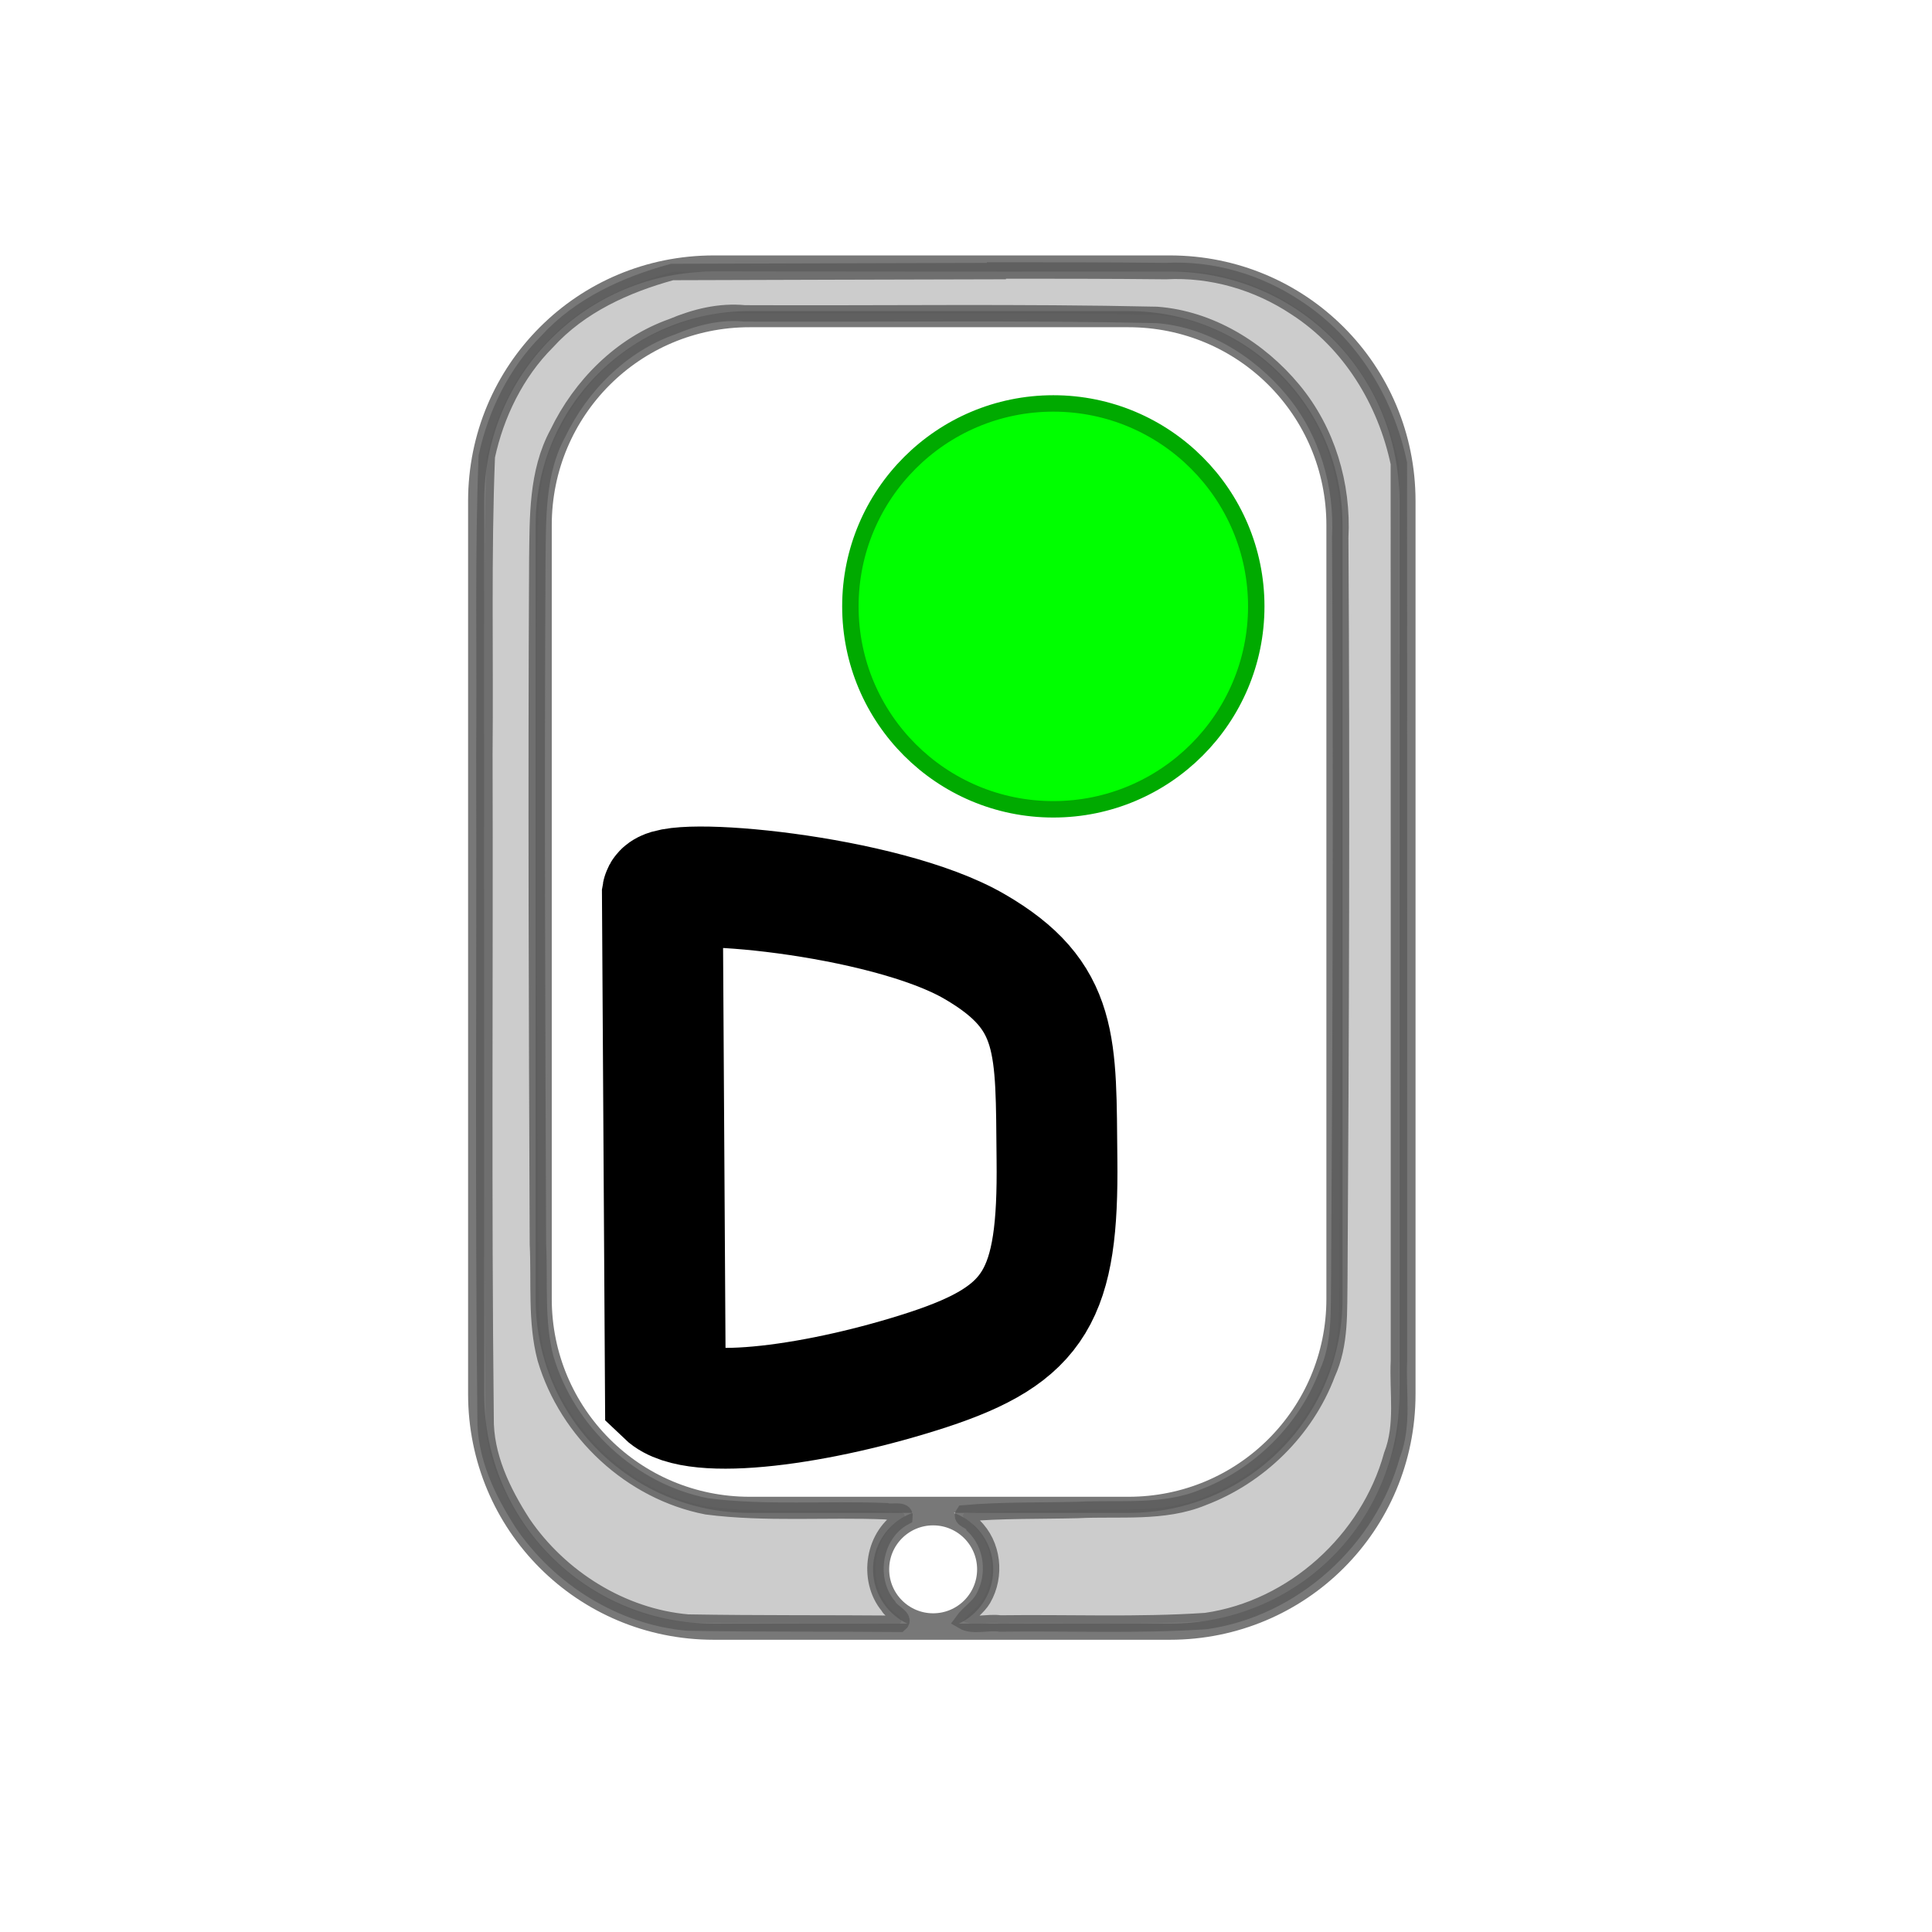
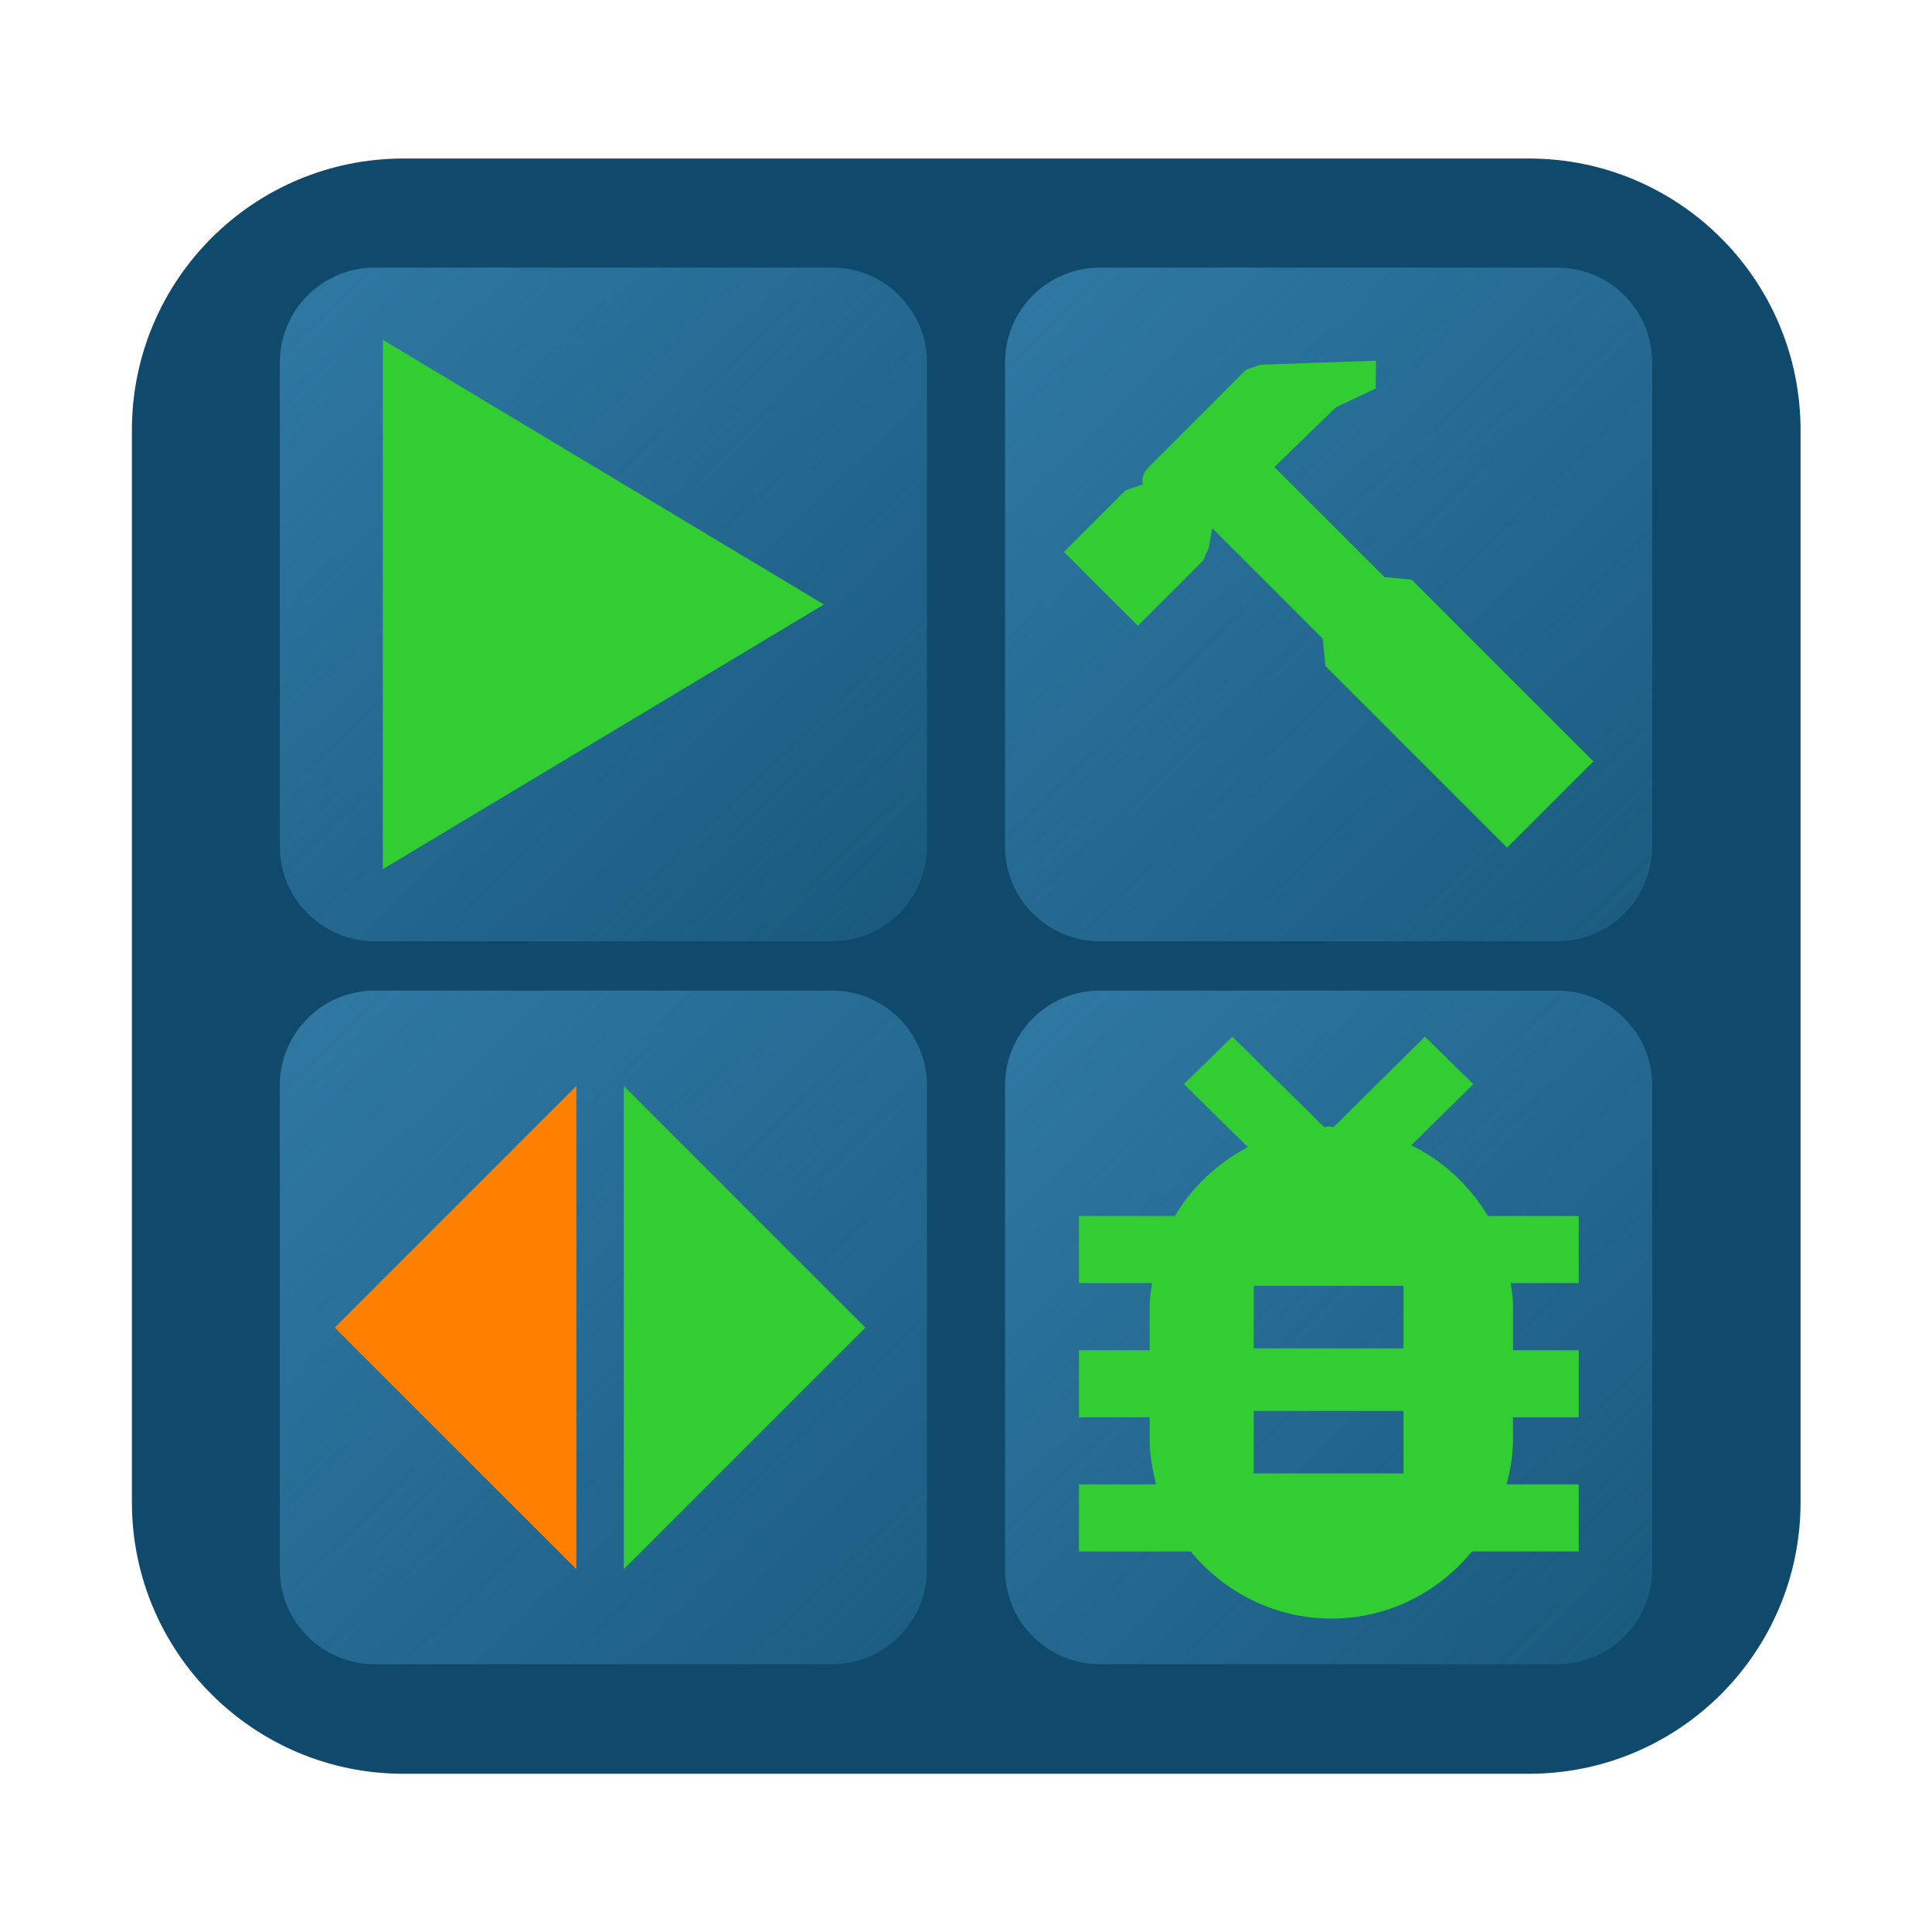
- <svg xmlns="http://www.w3.org/2000/svg" width="24" height="24" viewBox="0 0 6.35 6.35" version="1.1" id="svg8">
-   <defs id="defs2" />
-   <g id="layer1" transform="translate(0,-290.65)">
-     <path id="path836" style="fill:none;fill-opacity:1;stroke:#5a5a5a;stroke-width:0.053;stroke-miterlimit:4;stroke-dasharray:none;stroke-opacity:0.82" d="m 3.238,295.808 a 0.171,0.171 0 0 1 -0.171,0.171 0.171,0.171 0 0 1 -0.171,-0.171 0.171,0.171 0 0 1 0.171,-0.171 0.171,0.171 0 0 1 0.171,0.171 z m -0.774,-4.109 h 1.245 c 0.375,0 0.677,0.302 0.677,0.677 v 2.543 c 0,0.375 -0.302,0.677 -0.677,0.677 h -1.245 c -0.375,0 -0.677,-0.302 -0.677,-0.677 v -2.543 c 0,-0.375 0.302,-0.677 0.677,-0.677 z m -0.118,-0.183 h 1.499 c 0.433,0 0.781,0.348 0.781,0.781 v 2.935 c 0,0.433 -0.348,0.781 -0.781,0.781 H 2.346 c -0.433,0 -0.781,-0.348 -0.781,-0.781 v -2.935 c 0,-0.433 0.348,-0.781 0.781,-0.781 z" />
-     <path style="fill:#4d4d4d;fill-opacity:0.286;stroke:#5a5a5a;stroke-width:0.054;stroke-miterlimit:4;stroke-dasharray:none;stroke-opacity:0.82" d="m 3.275,291.541 c -0.355,7.3e-4 -0.711,0.002 -1.066,0.003 -0.153,0.042 -0.303,0.11 -0.411,0.229 -0.102,0.102 -0.168,0.238 -0.198,0.377 -0.013,0.326 -0.005,0.653 -0.008,0.979 0.002,0.727 -0.004,1.453 0.004,2.18 -0.002,0.126 0.055,0.244 0.122,0.348 0.122,0.179 0.325,0.307 0.543,0.326 0.232,0.004 0.464,0.002 0.696,0.004 0.023,-0.019 -0.028,-0.038 -0.037,-0.058 -0.073,-0.087 -0.05,-0.238 0.053,-0.293 0.003,-0.028 -0.044,-0.013 -0.06,-0.019 -0.196,-0.008 -0.397,0.009 -0.59,-0.016 -0.248,-0.048 -0.458,-0.243 -0.53,-0.486 -0.032,-0.121 -0.019,-0.251 -0.025,-0.376 -0.003,-0.749 -0.006,-1.498 -0.002,-2.247 0.002,-0.141 -0.002,-0.289 0.067,-0.417 0.076,-0.158 0.209,-0.292 0.376,-0.351 0.076,-0.032 0.156,-0.052 0.239,-0.044 0.451,0.002 0.903,-0.005 1.354,0.005 0.175,0.013 0.337,0.113 0.448,0.247 0.112,0.135 0.164,0.311 0.155,0.485 0.005,0.812 0.002,1.624 -0.003,2.436 -0.002,0.105 0.005,0.214 -0.04,0.312 -0.07,0.186 -0.224,0.337 -0.409,0.407 -0.128,0.053 -0.274,0.034 -0.411,0.041 -0.125,0.003 -0.25,1.6e-4 -0.374,0.011 -0.014,0.02 0.026,0.023 0.032,0.041 0.064,0.061 0.075,0.164 0.031,0.24 -0.017,0.029 -0.047,0.047 -0.066,0.073 0.032,0.019 0.083,0.002 0.122,0.008 0.225,-0.003 0.451,0.007 0.676,-0.008 0.288,-0.041 0.535,-0.266 0.612,-0.545 0.039,-0.1 0.018,-0.207 0.023,-0.311 -2.123e-4,-0.983 4.065e-4,-1.966 -3.055e-4,-2.949 -0.043,-0.205 -0.16,-0.397 -0.338,-0.512 -0.126,-0.084 -0.277,-0.128 -0.428,-0.12 -0.186,-0.002 -0.371,-0.002 -0.557,-0.002 z" id="path885" />
-     <circle style="fill:#00ff00;fill-opacity:1;stroke:#00aa00;stroke-width:0.054;stroke-miterlimit:4;stroke-dasharray:none;stroke-opacity:1" id="path887" cx="3.462" cy="292.643" r="0.667" />
-     <path style="fill:none;fill-opacity:1;stroke:#000000;stroke-width:0.397;stroke-linecap:butt;stroke-linejoin:miter;stroke-miterlimit:4;stroke-dasharray:none;stroke-opacity:1" d="m 2.177,293.589 c 0.01,-0.063 0.73,-2.4e-4 1.026,0.172 0.281,0.163 0.267,0.324 0.271,0.7 0.005,0.445 -0.068,0.574 -0.424,0.691 -0.349,0.114 -0.766,0.174 -0.863,0.081 z" id="path833" />
+ <svg xmlns="http://www.w3.org/2000/svg" xmlns:xlink="http://www.w3.org/1999/xlink" width="16" height="16" viewBox="0 0 4.233 4.233" version="1.1" id="svg2097">
+   <defs id="defs2091">
+     <linearGradient id="linearGradient907">
+       <stop style="stop-color:#2f79a4;stop-opacity:1;" offset="0" id="stop903" />
+       <stop style="stop-color:#2f79a4;stop-opacity:0;" offset="1" id="stop905" />
+     </linearGradient>
+     <linearGradient xlink:href="#linearGradient907" id="linearGradient6503" x1="5.437" y1="289.921" x2="10.858" y2="295.584" gradientUnits="userSpaceOnUse" gradientTransform="matrix(0.4092109,0,0,0.4092109,-0.01597898,174.7209)" />
+     <linearGradient xlink:href="#linearGradient907" id="linearGradient6495-6" x1="1.72" y1="289.904" x2="7.559" y2="296.018" gradientUnits="userSpaceOnUse" gradientTransform="matrix(0.4092109,0,0,0.4092109,-0.09117051,176.3053)" />
+     <linearGradient xlink:href="#linearGradient907" id="linearGradient6495-3" x1="1.72" y1="289.904" x2="6.907" y2="295.283" gradientUnits="userSpaceOnUse" gradientTransform="matrix(0.4092109,0,0,0.4092109,1.498142,176.3053)" />
+     <linearGradient xlink:href="#linearGradient907" id="linearGradient911" gradientUnits="userSpaceOnUse" x1="1.653" y1="288" x2="6.723" y2="293.312" gradientTransform="matrix(0.4092109,0,0,0.4092109,-0.06382818,175.5002)" />
+   </defs>
+   <g id="layer1" transform="translate(0,-292.7667)">
+     <rect style="fill:#0f496b;fill-opacity:1;stroke:none;stroke-width:0.143;stroke-miterlimit:4;stroke-dasharray:none;stroke-opacity:1" id="rect2642" width="3.656" height="3.539" x="0.289" y="293.114" ry="0.595" />
+     <rect style="fill:url(#linearGradient911);fill-opacity:1;stroke:none;stroke-width:0.066;stroke-miterlimit:4;stroke-dasharray:none;stroke-opacity:1" id="rect2666" width="1.418" height="1.476" x="0.613" y="293.353" ry="0.208" />
+     <polygon id="polygon2644" points="4,2 14,8 4,14 " transform="matrix(0.09664986,0,0,0.09664986,0.4521617,293.3179)" style="fill:#32cd32;fill-opacity:1;fill-rule:evenodd" />
+     <rect style="fill:url(#linearGradient6503);fill-opacity:1;stroke:none;stroke-width:0.066;stroke-miterlimit:4;stroke-dasharray:none;stroke-opacity:1" id="rect2666-2" width="1.418" height="1.476" x="2.202" y="293.353" ry="0.208" />
+     <rect style="fill:url(#linearGradient6495-3);fill-opacity:1;stroke:none;stroke-width:0.066;stroke-miterlimit:4;stroke-dasharray:none;stroke-opacity:1" id="rect2666-9" width="1.418" height="1.476" x="2.202" y="294.937" ry="0.208" />
+     <path id="path2655" d="m 3.315,295.872 v 0.049 c 0,0.034 -0.006,0.067 -0.014,0.098 h 0.158 v 0.147 h -0.234 c -0.073,0.089 -0.183,0.147 -0.308,0.147 -0.124,0 -0.235,-0.058 -0.308,-0.147 H 2.364 v -0.147 h 0.169 c -0.008,-0.032 -0.014,-0.064 -0.014,-0.098 v -0.049 H 2.364 v -0.147 h 0.155 v -0.098 c 0,-0.017 0.003,-0.033 0.005,-0.049 H 2.364 v -0.147 h 0.21 c 0.038,-0.064 0.094,-0.116 0.16,-0.151 l -0.14,-0.138 0.106,-0.104 0.201,0.198 c 0.005,-2e-4 0.005,-0.001 0.01,-0.001 0.002,0 0.009,8.2e-4 0.011,0.001 l 0.2,-0.198 0.106,0.104 -0.136,0.134 c 0.07,0.034 0.128,0.088 0.168,0.155 h 0.199 v 0.147 H 3.31 c 0.002,0.016 0.005,0.032 0.005,0.049 v 0.098 h 0.144 v 0.147 z m -0.568,-0.288 v 0.137 h 0.328 v -0.137 z m 0,0.274 v 0.137 h 0.328 v -0.137 z" style="fill:#32cd32;fill-opacity:1;fill-rule:evenodd;stroke-width:0.091" />
+     <rect style="fill:url(#linearGradient6495-6);fill-opacity:1;stroke:none;stroke-width:0.066;stroke-miterlimit:4;stroke-dasharray:none;stroke-opacity:1" id="rect2666-6" width="1.418" height="1.476" x="0.613" y="294.937" ry="0.208" />
+     <path id="path6540" d="m 2.76,293.566 -1.742e-4,-1e-4 0.255,-0.009 -7.202e-4,0.061 -0.087,0.041 -0.135,0.131 0.241,0.241 0.06,0.006 0.398,0.398 -0.189,0.189 -0.398,-0.398 -0.006,-0.06 -0.242,-0.242 -0.008,0.044 -0.012,0.027 -0.143,0.143 -0.162,-0.162 0.135,-0.135 0.038,-0.013 c -0.003,-0.012 9.371e-4,-0.025 0.01,-0.035 l 0.216,-0.216 z" style="fill:#32cd32;fill-opacity:1;fill-rule:evenodd;stroke-width:0.076" />
+     <g id="g6555" transform="matrix(0.151237,0,0,0.151237,-0.496262,294.5255)" style="fill:#ff8000;fill-opacity:1;fill-rule:evenodd">
+       <polygon id="polygon6553" points="11,7 7.5,3.5 11,0 " style="fill:#ff8000;fill-opacity:1" transform="translate(0.6313454,4.103745)" />
+     </g>
+     <g id="g6555-5" transform="matrix(-0.151237,0,0,0.151237,3.125826,294.5255)" style="fill:#32cd32;fill-opacity:1;fill-rule:evenodd">
+       <polygon id="polygon6553-3" points="7.5,3.5 11,0 11,7 " style="fill:#32cd32;fill-opacity:1" transform="translate(0.6313454,4.103745)" />
+     </g>
  </g>
</svg>
